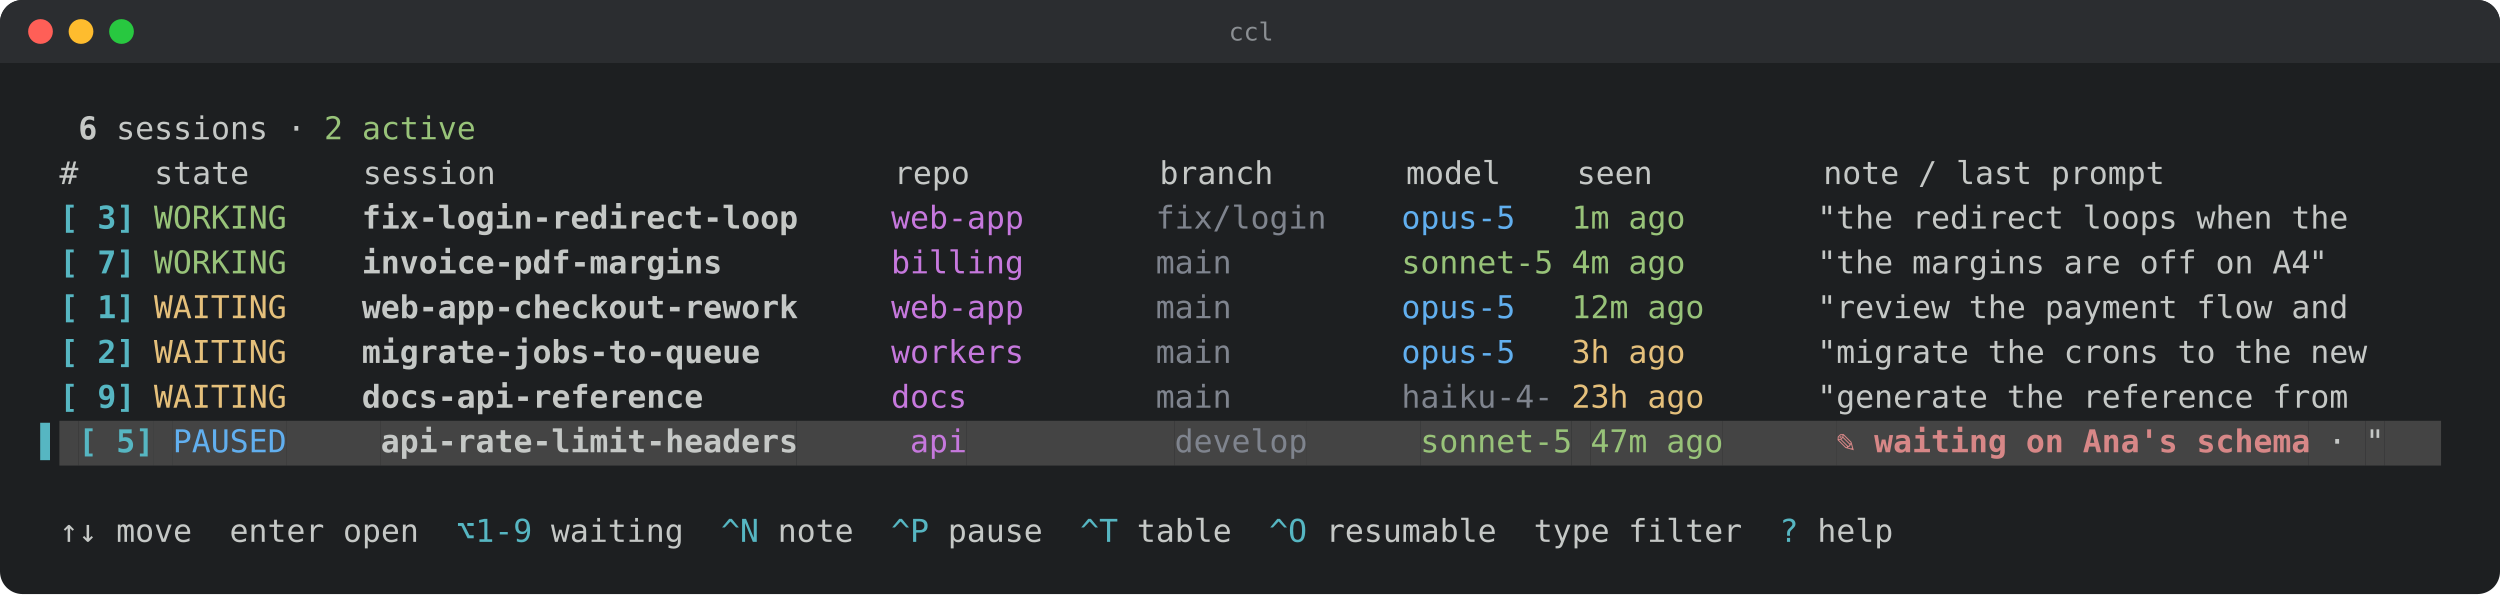
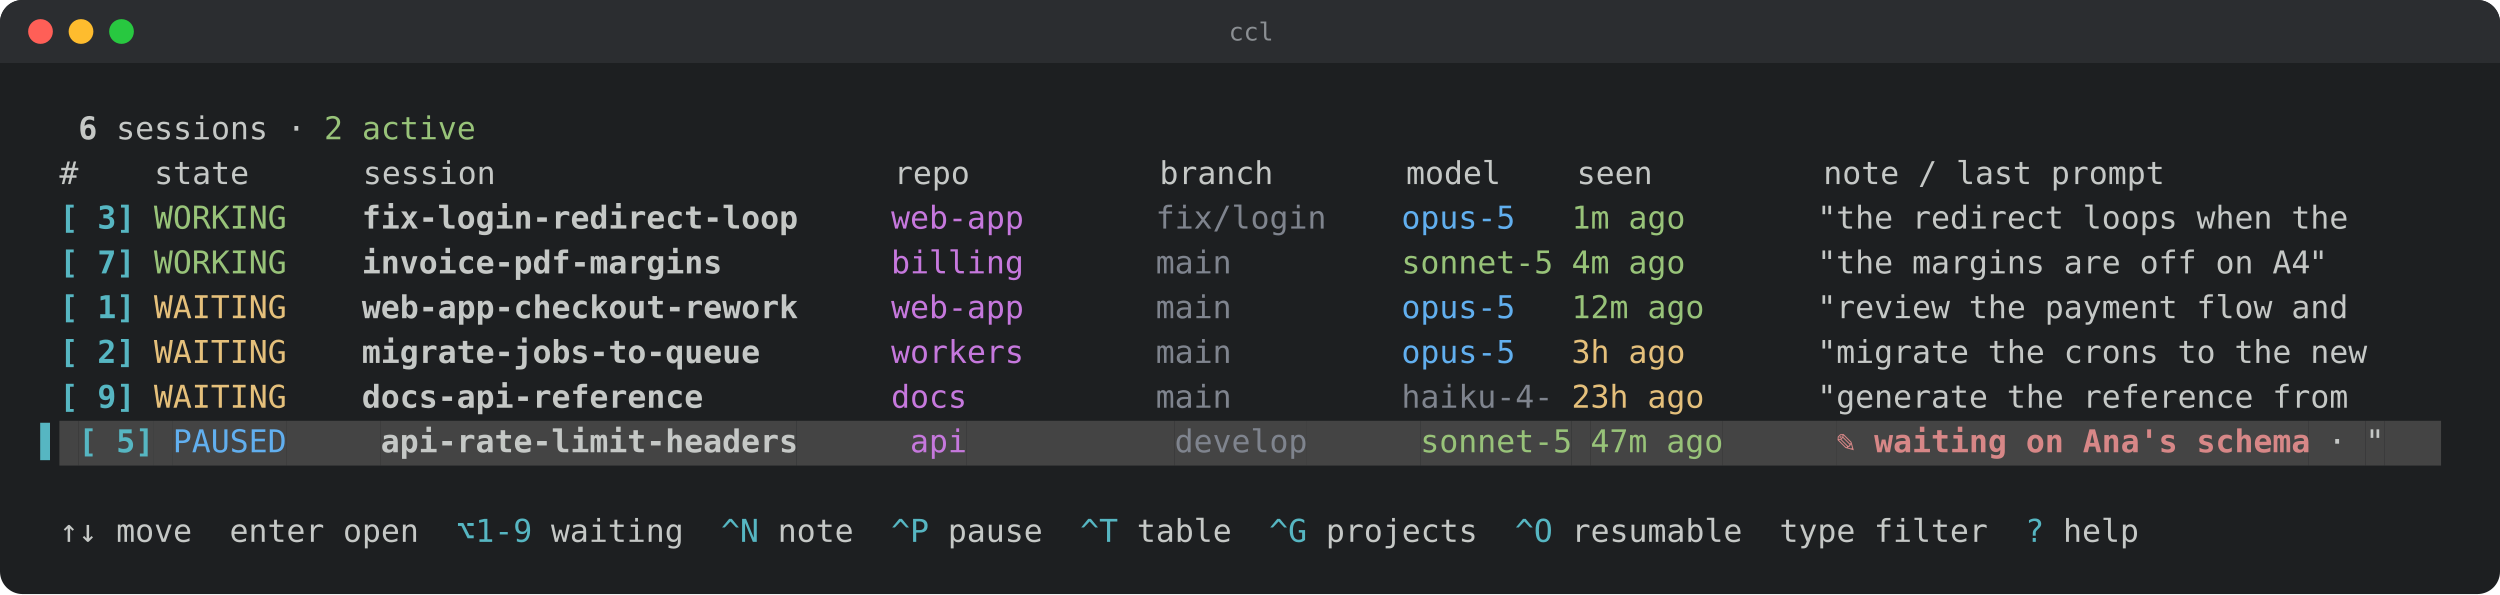
<svg xmlns="http://www.w3.org/2000/svg" width="1111" height="264" viewBox="0 0 1111 264" font-family="ui-monospace, SFMono-Regular, 'SF Mono', Menlo, Consolas, 'DejaVu Sans Mono', monospace" font-size="14px">
  <style>
.f{opacity:0}
.f0{opacity:1}
  </style>
  <rect width="1111" height="264" rx="10" fill="#1d1f21" />
  <path d="M0 10a10 10 0 0 1 10-10h1091a10 10 0 0 1 10 10v18H0z" fill="#2b2d30" />
  <circle cx="18" cy="14" r="5.5" fill="#ff5f57" />
  <circle cx="36" cy="14" r="5.5" fill="#febc2e" />
  <circle cx="54" cy="14" r="5.5" fill="#28c840" />
  <text x="556" y="18" fill="#8b8f93" font-size="11px" text-anchor="middle">ccl</text>
  <g fill="#c5c8c6" xml:space="preserve">
    <g class="f f0">
      <rect x="26.4" y="187.0" width="8.4" height="19.9" fill="#444444" />
      <rect x="34.8" y="187.0" width="33.6" height="19.9" fill="#444444" />
      <rect x="68.4" y="187.0" width="8.4" height="19.9" fill="#444444" />
      <rect x="76.8" y="187.0" width="50.4" height="19.9" fill="#444444" />
      <rect x="127.2" y="187.0" width="42.0" height="19.9" fill="#444444" />
      <rect x="169.2" y="187.0" width="184.8" height="19.9" fill="#444444" />
      <rect x="354.0" y="187.0" width="50.4" height="19.9" fill="#444444" />
      <rect x="404.4" y="187.0" width="25.2" height="19.9" fill="#444444" />
      <rect x="429.6" y="187.0" width="92.4" height="19.9" fill="#444444" />
      <rect x="522.0" y="187.0" width="58.8" height="19.9" fill="#444444" />
      <rect x="580.8" y="187.0" width="50.4" height="19.9" fill="#444444" />
      <rect x="631.2" y="187.0" width="67.2" height="19.9" fill="#444444" />
      <rect x="698.4" y="187.0" width="8.4" height="19.9" fill="#444444" />
      <rect x="706.8" y="187.0" width="58.8" height="19.9" fill="#444444" />
      <rect x="765.6" y="187.0" width="50.4" height="19.9" fill="#444444" />
      <rect x="816.0" y="187.0" width="210.0" height="19.9" fill="#444444" />
      <rect x="1026.0" y="187.0" width="25.2" height="19.9" fill="#444444" />
      <rect x="1051.2" y="187.0" width="8.4" height="19.9" fill="#444444" />
      <rect x="1059.6" y="187.0" width="25.2" height="19.9" fill="#444444" />
      <text>
        <tspan x="18.0" y="61.9" textLength="16.8" lengthAdjust="spacing" opacity="0.55">  </tspan>
        <tspan x="34.8" y="61.9" textLength="8.4" lengthAdjust="spacing" font-weight="600">6</tspan>
        <tspan x="43.2" y="61.9" textLength="100.8" lengthAdjust="spacing" opacity="0.55"> sessions · </tspan>
        <tspan x="144.0" y="61.9" textLength="67.2" lengthAdjust="spacing" fill="#98c379">2 active</tspan>
        <tspan x="18.0" y="81.8" textLength="8.4" lengthAdjust="spacing"> </tspan>
        <tspan x="26.4" y="81.8" textLength="932.4" lengthAdjust="spacing" opacity="0.55">#    state      session                     repo          branch       model    seen         note / last prompt</tspan>
        <tspan x="18.0" y="101.6" textLength="8.4" lengthAdjust="spacing"> </tspan>
        <tspan x="26.4" y="101.6" textLength="33.6" lengthAdjust="spacing" fill="#56b6c2" font-weight="600">[ 3]</tspan>
        <tspan x="60.0" y="101.6" textLength="8.4" lengthAdjust="spacing"> </tspan>
        <tspan x="68.4" y="101.6" textLength="58.8" lengthAdjust="spacing" fill="#98c379">WORKING</tspan>
        <tspan x="127.2" y="101.6" textLength="33.6" lengthAdjust="spacing">    </tspan>
        <tspan x="160.8" y="101.6" textLength="193.2" lengthAdjust="spacing" font-weight="600">fix-login-redirect-loop</tspan>
        <tspan x="354.0" y="101.6" textLength="42.0" lengthAdjust="spacing">     </tspan>
        <tspan x="396.0" y="101.6" textLength="58.8" lengthAdjust="spacing" fill="#c678dd">web-app</tspan>
        <tspan x="454.8" y="101.6" textLength="58.8" lengthAdjust="spacing">       </tspan>
        <tspan x="513.6" y="101.6" textLength="75.6" lengthAdjust="spacing" fill="#7f848e">fix/login</tspan>
        <tspan x="589.2" y="101.6" textLength="33.6" lengthAdjust="spacing">    </tspan>
        <tspan x="622.8" y="101.6" textLength="50.4" lengthAdjust="spacing" fill="#61afef">opus-5</tspan>
        <tspan x="673.2" y="101.6" textLength="25.2" lengthAdjust="spacing">   </tspan>
        <tspan x="698.4" y="101.6" textLength="50.4" lengthAdjust="spacing" fill="#98c379">1m ago</tspan>
        <tspan x="748.8" y="101.6" textLength="58.8" lengthAdjust="spacing">       </tspan>
        <tspan x="807.6" y="101.6" textLength="8.4" lengthAdjust="spacing" opacity="0.55">"</tspan>
        <tspan x="816.0" y="101.6" textLength="235.2" lengthAdjust="spacing">the redirect loops when the </tspan>
        <tspan x="18.0" y="121.5" textLength="8.4" lengthAdjust="spacing"> </tspan>
        <tspan x="26.4" y="121.5" textLength="33.6" lengthAdjust="spacing" fill="#56b6c2" font-weight="600">[ 7]</tspan>
        <tspan x="60.0" y="121.5" textLength="8.4" lengthAdjust="spacing"> </tspan>
        <tspan x="68.4" y="121.5" textLength="58.8" lengthAdjust="spacing" fill="#98c379">WORKING</tspan>
        <tspan x="127.2" y="121.5" textLength="33.6" lengthAdjust="spacing">    </tspan>
        <tspan x="160.8" y="121.5" textLength="159.6" lengthAdjust="spacing" font-weight="600">invoice-pdf-margins</tspan>
        <tspan x="320.4" y="121.5" textLength="75.6" lengthAdjust="spacing">         </tspan>
        <tspan x="396.0" y="121.5" textLength="58.8" lengthAdjust="spacing" fill="#c678dd">billing</tspan>
        <tspan x="454.8" y="121.5" textLength="58.8" lengthAdjust="spacing">       </tspan>
        <tspan x="513.6" y="121.5" textLength="33.6" lengthAdjust="spacing" fill="#7f848e">main</tspan>
        <tspan x="547.2" y="121.5" textLength="75.6" lengthAdjust="spacing">         </tspan>
        <tspan x="622.8" y="121.5" textLength="67.2" lengthAdjust="spacing" fill="#98c379">sonnet-5</tspan>
        <tspan x="690.0" y="121.5" textLength="8.4" lengthAdjust="spacing"> </tspan>
        <tspan x="698.4" y="121.5" textLength="50.4" lengthAdjust="spacing" fill="#98c379">4m ago</tspan>
        <tspan x="748.8" y="121.5" textLength="58.8" lengthAdjust="spacing">       </tspan>
        <tspan x="807.6" y="121.5" textLength="8.4" lengthAdjust="spacing" opacity="0.55">"</tspan>
        <tspan x="816.0" y="121.5" textLength="210.0" lengthAdjust="spacing">the margins are off on A4</tspan>
        <tspan x="1026.0" y="121.5" textLength="8.4" lengthAdjust="spacing" opacity="0.55">"</tspan>
        <tspan x="18.0" y="141.4" textLength="8.4" lengthAdjust="spacing"> </tspan>
        <tspan x="26.4" y="141.4" textLength="33.6" lengthAdjust="spacing" fill="#56b6c2" font-weight="600">[ 1]</tspan>
        <tspan x="60.0" y="141.4" textLength="8.4" lengthAdjust="spacing"> </tspan>
        <tspan x="68.4" y="141.4" textLength="58.8" lengthAdjust="spacing" fill="#e5c07b">WAITING</tspan>
        <tspan x="127.2" y="141.4" textLength="33.6" lengthAdjust="spacing">    </tspan>
        <tspan x="160.8" y="141.4" textLength="193.2" lengthAdjust="spacing" font-weight="600">web-app-checkout-rework</tspan>
        <tspan x="354.0" y="141.4" textLength="42.0" lengthAdjust="spacing">     </tspan>
        <tspan x="396.0" y="141.4" textLength="58.8" lengthAdjust="spacing" fill="#c678dd">web-app</tspan>
        <tspan x="454.8" y="141.4" textLength="58.8" lengthAdjust="spacing">       </tspan>
        <tspan x="513.6" y="141.4" textLength="33.6" lengthAdjust="spacing" fill="#7f848e">main</tspan>
        <tspan x="547.2" y="141.4" textLength="75.6" lengthAdjust="spacing">         </tspan>
        <tspan x="622.8" y="141.4" textLength="50.4" lengthAdjust="spacing" fill="#61afef">opus-5</tspan>
        <tspan x="673.2" y="141.4" textLength="25.2" lengthAdjust="spacing">   </tspan>
        <tspan x="698.4" y="141.4" textLength="58.8" lengthAdjust="spacing" fill="#98c379">12m ago</tspan>
        <tspan x="757.2" y="141.4" textLength="50.4" lengthAdjust="spacing">      </tspan>
        <tspan x="807.6" y="141.4" textLength="8.4" lengthAdjust="spacing" opacity="0.55">"</tspan>
        <tspan x="816.0" y="141.4" textLength="235.2" lengthAdjust="spacing">review the payment flow and </tspan>
        <tspan x="18.0" y="161.3" textLength="8.4" lengthAdjust="spacing"> </tspan>
        <tspan x="26.4" y="161.3" textLength="33.6" lengthAdjust="spacing" fill="#56b6c2" font-weight="600">[ 2]</tspan>
        <tspan x="60.0" y="161.3" textLength="8.4" lengthAdjust="spacing"> </tspan>
        <tspan x="68.4" y="161.3" textLength="58.8" lengthAdjust="spacing" fill="#e5c07b">WAITING</tspan>
        <tspan x="127.2" y="161.3" textLength="33.6" lengthAdjust="spacing">    </tspan>
        <tspan x="160.8" y="161.3" textLength="176.4" lengthAdjust="spacing" font-weight="600">migrate-jobs-to-queue</tspan>
        <tspan x="337.2" y="161.3" textLength="58.8" lengthAdjust="spacing">       </tspan>
        <tspan x="396.0" y="161.3" textLength="58.8" lengthAdjust="spacing" fill="#c678dd">workers</tspan>
        <tspan x="454.8" y="161.3" textLength="58.8" lengthAdjust="spacing">       </tspan>
        <tspan x="513.6" y="161.3" textLength="33.6" lengthAdjust="spacing" fill="#7f848e">main</tspan>
        <tspan x="547.2" y="161.3" textLength="75.6" lengthAdjust="spacing">         </tspan>
        <tspan x="622.8" y="161.3" textLength="50.4" lengthAdjust="spacing" fill="#61afef">opus-5</tspan>
        <tspan x="673.2" y="161.3" textLength="25.2" lengthAdjust="spacing">   </tspan>
        <tspan x="698.4" y="161.3" textLength="50.4" lengthAdjust="spacing" fill="#e5c07b">3h ago</tspan>
        <tspan x="748.8" y="161.3" textLength="58.8" lengthAdjust="spacing">       </tspan>
        <tspan x="807.6" y="161.3" textLength="8.4" lengthAdjust="spacing" opacity="0.55">"</tspan>
        <tspan x="816.0" y="161.3" textLength="235.2" lengthAdjust="spacing">migrate the crons to the new</tspan>
        <tspan x="18.0" y="181.2" textLength="8.4" lengthAdjust="spacing"> </tspan>
        <tspan x="26.4" y="181.2" textLength="33.6" lengthAdjust="spacing" fill="#56b6c2" font-weight="600">[ 9]</tspan>
        <tspan x="60.0" y="181.2" textLength="8.4" lengthAdjust="spacing"> </tspan>
        <tspan x="68.4" y="181.2" textLength="58.8" lengthAdjust="spacing" fill="#e5c07b">WAITING</tspan>
        <tspan x="127.2" y="181.2" textLength="33.6" lengthAdjust="spacing">    </tspan>
        <tspan x="160.8" y="181.2" textLength="151.2" lengthAdjust="spacing" font-weight="600">docs-api-reference</tspan>
        <tspan x="312.0" y="181.2" textLength="84.0" lengthAdjust="spacing">          </tspan>
        <tspan x="396.0" y="181.2" textLength="33.6" lengthAdjust="spacing" fill="#c678dd">docs</tspan>
        <tspan x="429.6" y="181.2" textLength="84.0" lengthAdjust="spacing">          </tspan>
        <tspan x="513.6" y="181.2" textLength="33.6" lengthAdjust="spacing" fill="#7f848e">main</tspan>
        <tspan x="547.2" y="181.2" textLength="75.6" lengthAdjust="spacing">         </tspan>
        <tspan x="622.8" y="181.2" textLength="67.2" lengthAdjust="spacing" fill="#7f848e">haiku-4-</tspan>
        <tspan x="690.0" y="181.2" textLength="8.4" lengthAdjust="spacing"> </tspan>
        <tspan x="698.4" y="181.2" textLength="58.8" lengthAdjust="spacing" fill="#e5c07b">23h ago</tspan>
        <tspan x="757.2" y="181.2" textLength="50.4" lengthAdjust="spacing">      </tspan>
        <tspan x="807.6" y="181.2" textLength="8.4" lengthAdjust="spacing" opacity="0.55">"</tspan>
        <tspan x="816.0" y="181.2" textLength="235.2" lengthAdjust="spacing">generate the reference from </tspan>
        <tspan x="18.0" y="201.0" textLength="8.4" lengthAdjust="spacing" fill="#56b6c2">▌</tspan>
        <tspan x="26.4" y="201.0" textLength="8.4" lengthAdjust="spacing"> </tspan>
        <tspan x="34.8" y="201.0" textLength="33.6" lengthAdjust="spacing" fill="#56b6c2" font-weight="600">[ 5]</tspan>
        <tspan x="68.4" y="201.0" textLength="8.4" lengthAdjust="spacing"> </tspan>
        <tspan x="76.8" y="201.0" textLength="50.4" lengthAdjust="spacing" fill="#61afef">PAUSED</tspan>
        <tspan x="127.2" y="201.0" textLength="42.0" lengthAdjust="spacing">     </tspan>
        <tspan x="169.2" y="201.0" textLength="184.8" lengthAdjust="spacing" font-weight="600">api-rate-limit-headers</tspan>
        <tspan x="354.0" y="201.0" textLength="50.4" lengthAdjust="spacing">      </tspan>
        <tspan x="404.4" y="201.0" textLength="25.2" lengthAdjust="spacing" fill="#c678dd">api</tspan>
        <tspan x="429.6" y="201.0" textLength="92.4" lengthAdjust="spacing">           </tspan>
        <tspan x="522.0" y="201.0" textLength="58.8" lengthAdjust="spacing" fill="#7f848e">develop</tspan>
        <tspan x="580.8" y="201.0" textLength="50.4" lengthAdjust="spacing">      </tspan>
        <tspan x="631.2" y="201.0" textLength="67.2" lengthAdjust="spacing" fill="#98c379">sonnet-5</tspan>
        <tspan x="698.4" y="201.0" textLength="8.4" lengthAdjust="spacing"> </tspan>
        <tspan x="706.8" y="201.0" textLength="58.8" lengthAdjust="spacing" fill="#98c379">47m ago</tspan>
        <tspan x="765.6" y="201.0" textLength="50.4" lengthAdjust="spacing">      </tspan>
        <tspan x="816.0" y="201.0" textLength="210.0" lengthAdjust="spacing" fill="#d78787" font-weight="600">✎ waiting on Ana's schema</tspan>
        <tspan x="1026.0" y="201.0" textLength="25.2" lengthAdjust="spacing" opacity="0.55"> · </tspan>
        <tspan x="1051.2" y="201.0" textLength="8.4" lengthAdjust="spacing" opacity="0.55">"</tspan>
        <tspan x="1059.6" y="201.0" textLength="25.2" lengthAdjust="spacing">   </tspan>
        <tspan x="18.0" y="240.8" textLength="8.4" lengthAdjust="spacing"> </tspan>
        <tspan x="26.4" y="240.8" textLength="16.8" lengthAdjust="spacing" opacity="0.55">↑↓</tspan>
        <tspan x="43.2" y="240.8" textLength="58.8" lengthAdjust="spacing"> move  </tspan>
        <tspan x="102.0" y="240.8" textLength="42.0" lengthAdjust="spacing" opacity="0.55">enter</tspan>
        <tspan x="144.0" y="240.8" textLength="58.8" lengthAdjust="spacing"> open  </tspan>
        <tspan x="202.8" y="240.8" textLength="33.6" lengthAdjust="spacing" fill="#56b6c2">⌥1-9</tspan>
        <tspan x="236.4" y="240.8" textLength="84.0" lengthAdjust="spacing" opacity="0.55"> waiting  </tspan>
        <tspan x="320.4" y="240.8" textLength="16.8" lengthAdjust="spacing" fill="#56b6c2">^N</tspan>
        <tspan x="337.2" y="240.8" textLength="58.8" lengthAdjust="spacing" opacity="0.55"> note  </tspan>
        <tspan x="396.0" y="240.8" textLength="16.8" lengthAdjust="spacing" fill="#56b6c2">^P</tspan>
        <tspan x="412.8" y="240.8" textLength="67.2" lengthAdjust="spacing" opacity="0.55"> pause  </tspan>
        <tspan x="480.0" y="240.8" textLength="16.8" lengthAdjust="spacing" fill="#56b6c2">^T</tspan>
        <tspan x="496.8" y="240.8" textLength="67.2" lengthAdjust="spacing" opacity="0.55"> table  </tspan>
-         <tspan x="564.0" y="240.8" textLength="16.8" lengthAdjust="spacing" fill="#56b6c2">^O</tspan>
-         <tspan x="580.8" y="240.8" textLength="100.8" lengthAdjust="spacing" opacity="0.55"> resumable  </tspan>
-         <tspan x="681.6" y="240.8" textLength="33.6" lengthAdjust="spacing" opacity="0.55">type</tspan>
-         <tspan x="715.2" y="240.8" textLength="75.6" lengthAdjust="spacing"> filter  </tspan>
-         <tspan x="790.8" y="240.8" textLength="8.4" lengthAdjust="spacing" fill="#56b6c2">?</tspan>
-         <tspan x="799.2" y="240.8" textLength="42.0" lengthAdjust="spacing" opacity="0.55"> help</tspan>
+         <tspan x="564.0" y="240.8" textLength="16.8" lengthAdjust="spacing" fill="#56b6c2">^G</tspan>
+         <tspan x="580.8" y="240.8" textLength="92.4" lengthAdjust="spacing" opacity="0.55"> projects  </tspan>
+         <tspan x="673.2" y="240.8" textLength="16.8" lengthAdjust="spacing" fill="#56b6c2">^O</tspan>
+         <tspan x="690.0" y="240.8" textLength="100.8" lengthAdjust="spacing" opacity="0.55"> resumable  </tspan>
+         <tspan x="790.8" y="240.8" textLength="33.6" lengthAdjust="spacing" opacity="0.55">type</tspan>
+         <tspan x="824.4" y="240.8" textLength="75.6" lengthAdjust="spacing"> filter  </tspan>
+         <tspan x="900.0" y="240.8" textLength="8.4" lengthAdjust="spacing" fill="#56b6c2">?</tspan>
+         <tspan x="908.4" y="240.8" textLength="42.0" lengthAdjust="spacing" opacity="0.55"> help</tspan>
      </text>
    </g>
  </g>
</svg>
